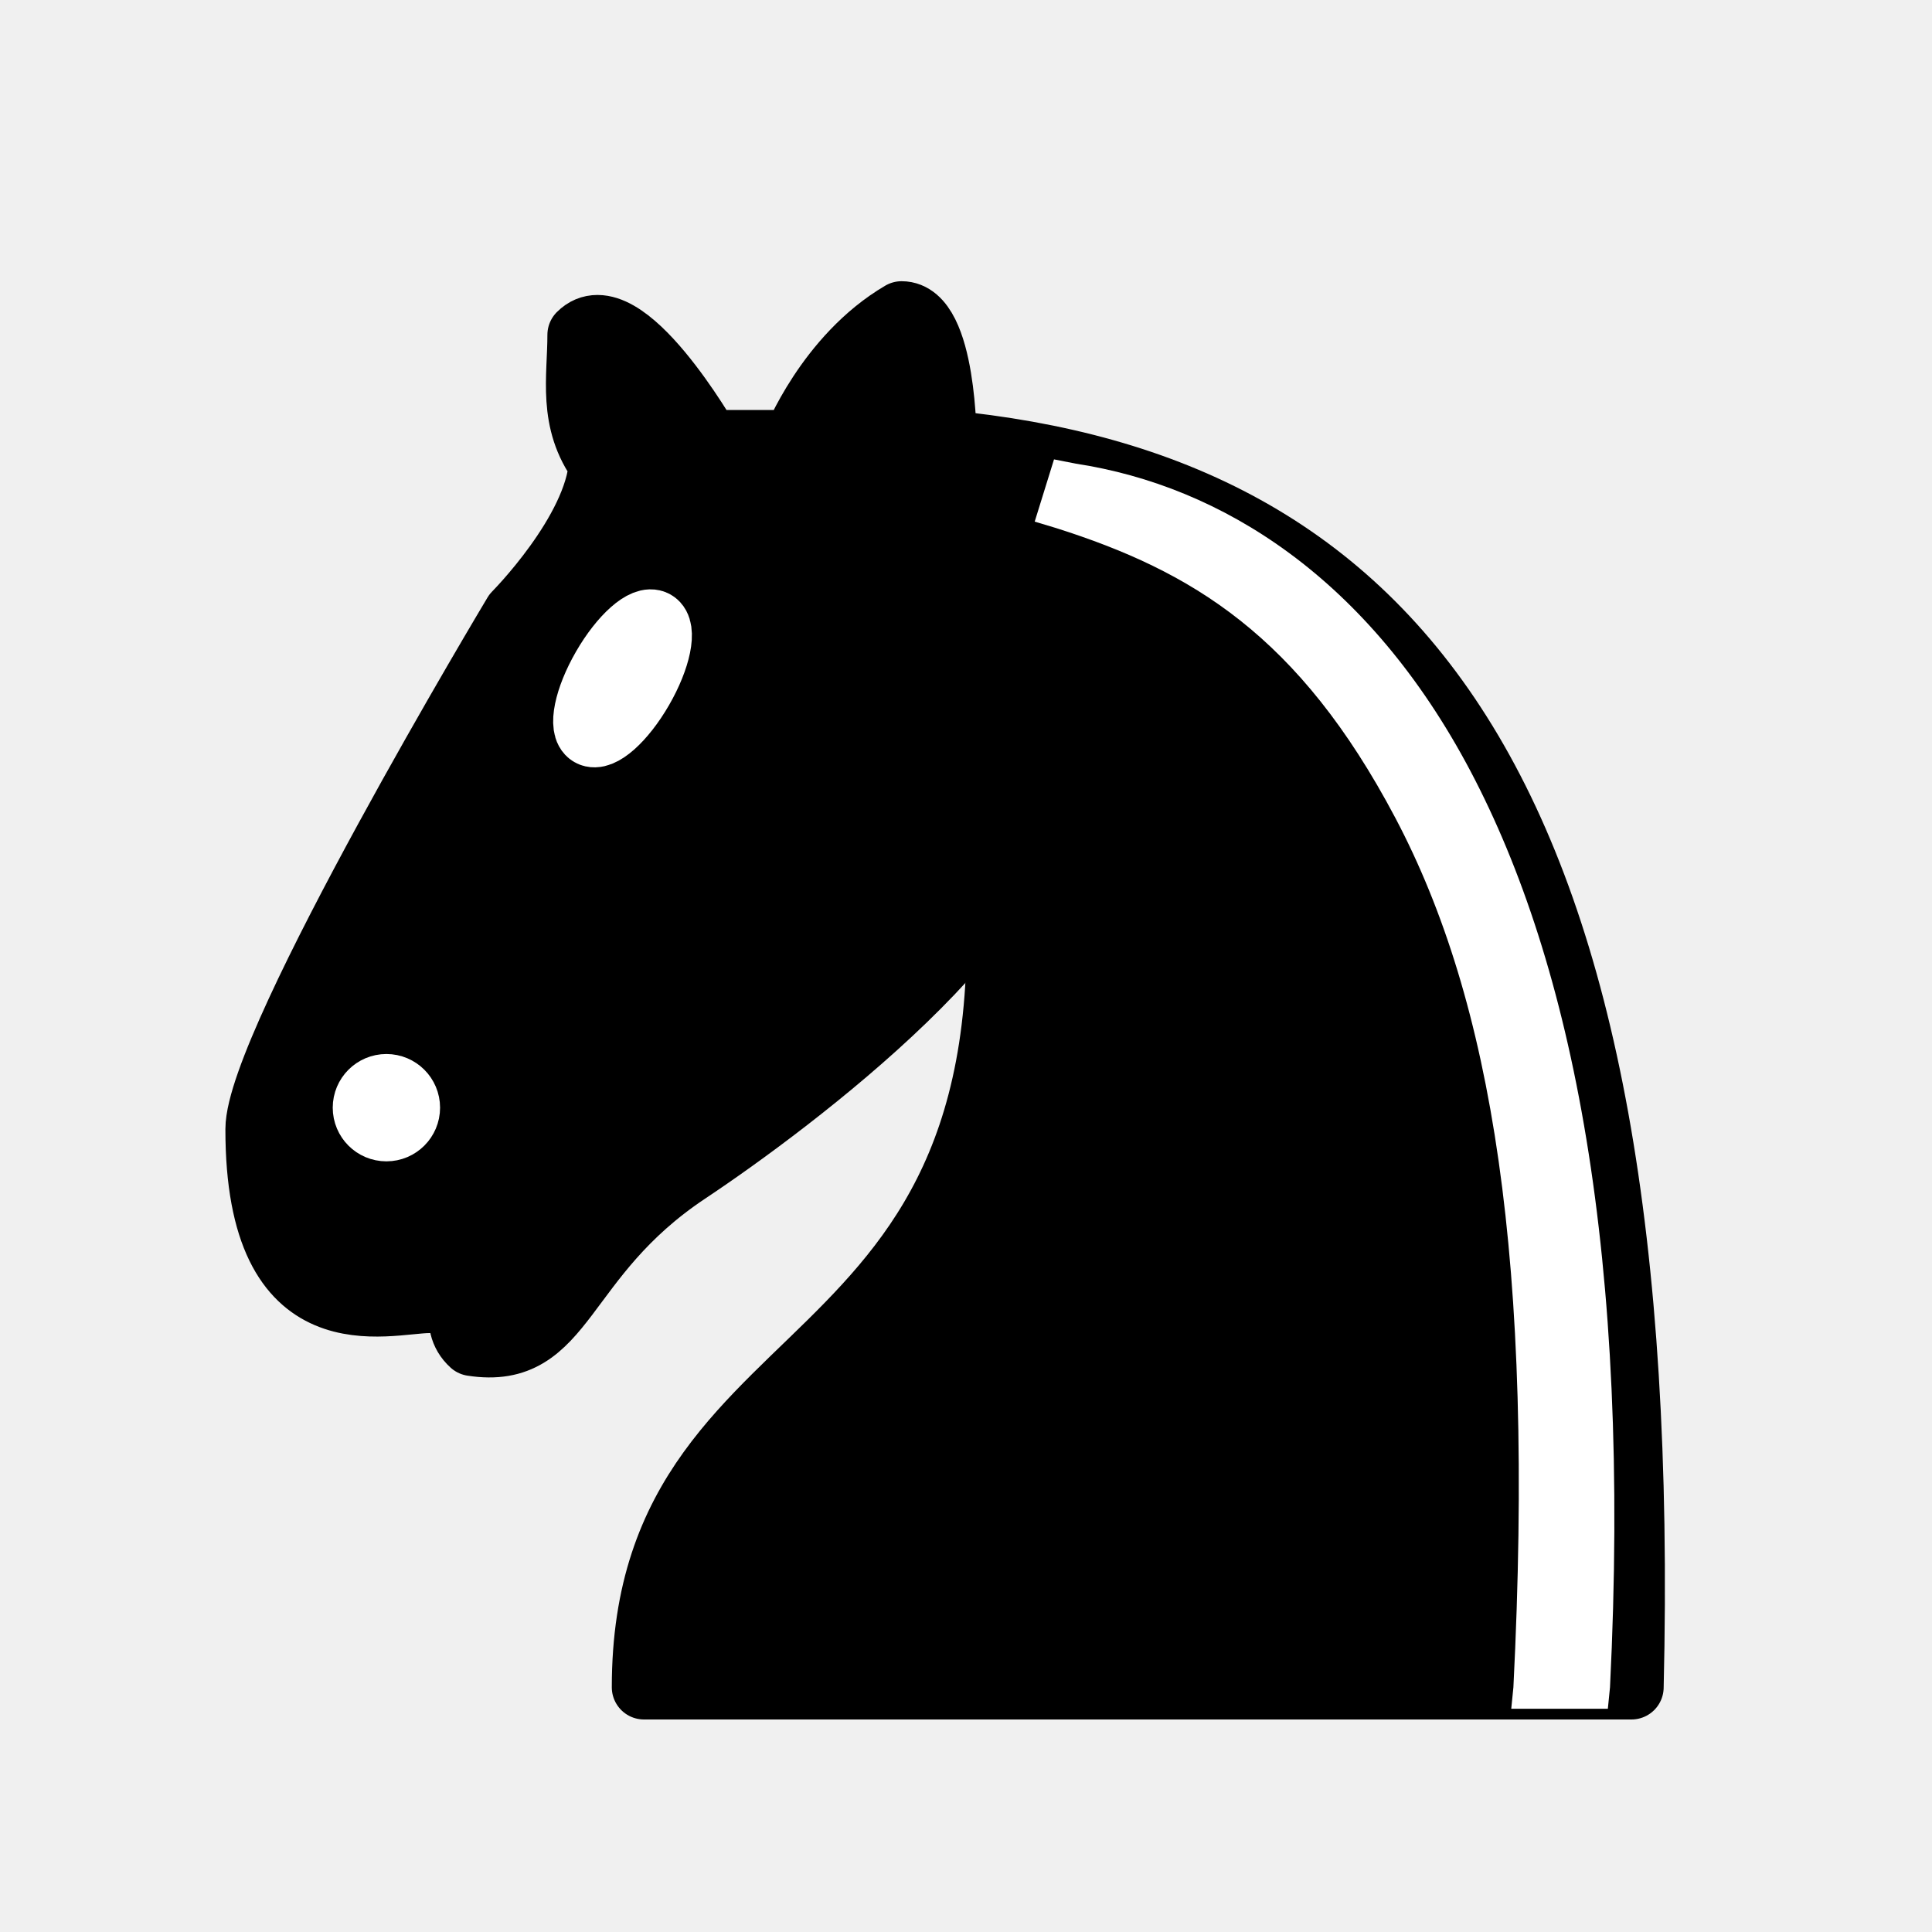
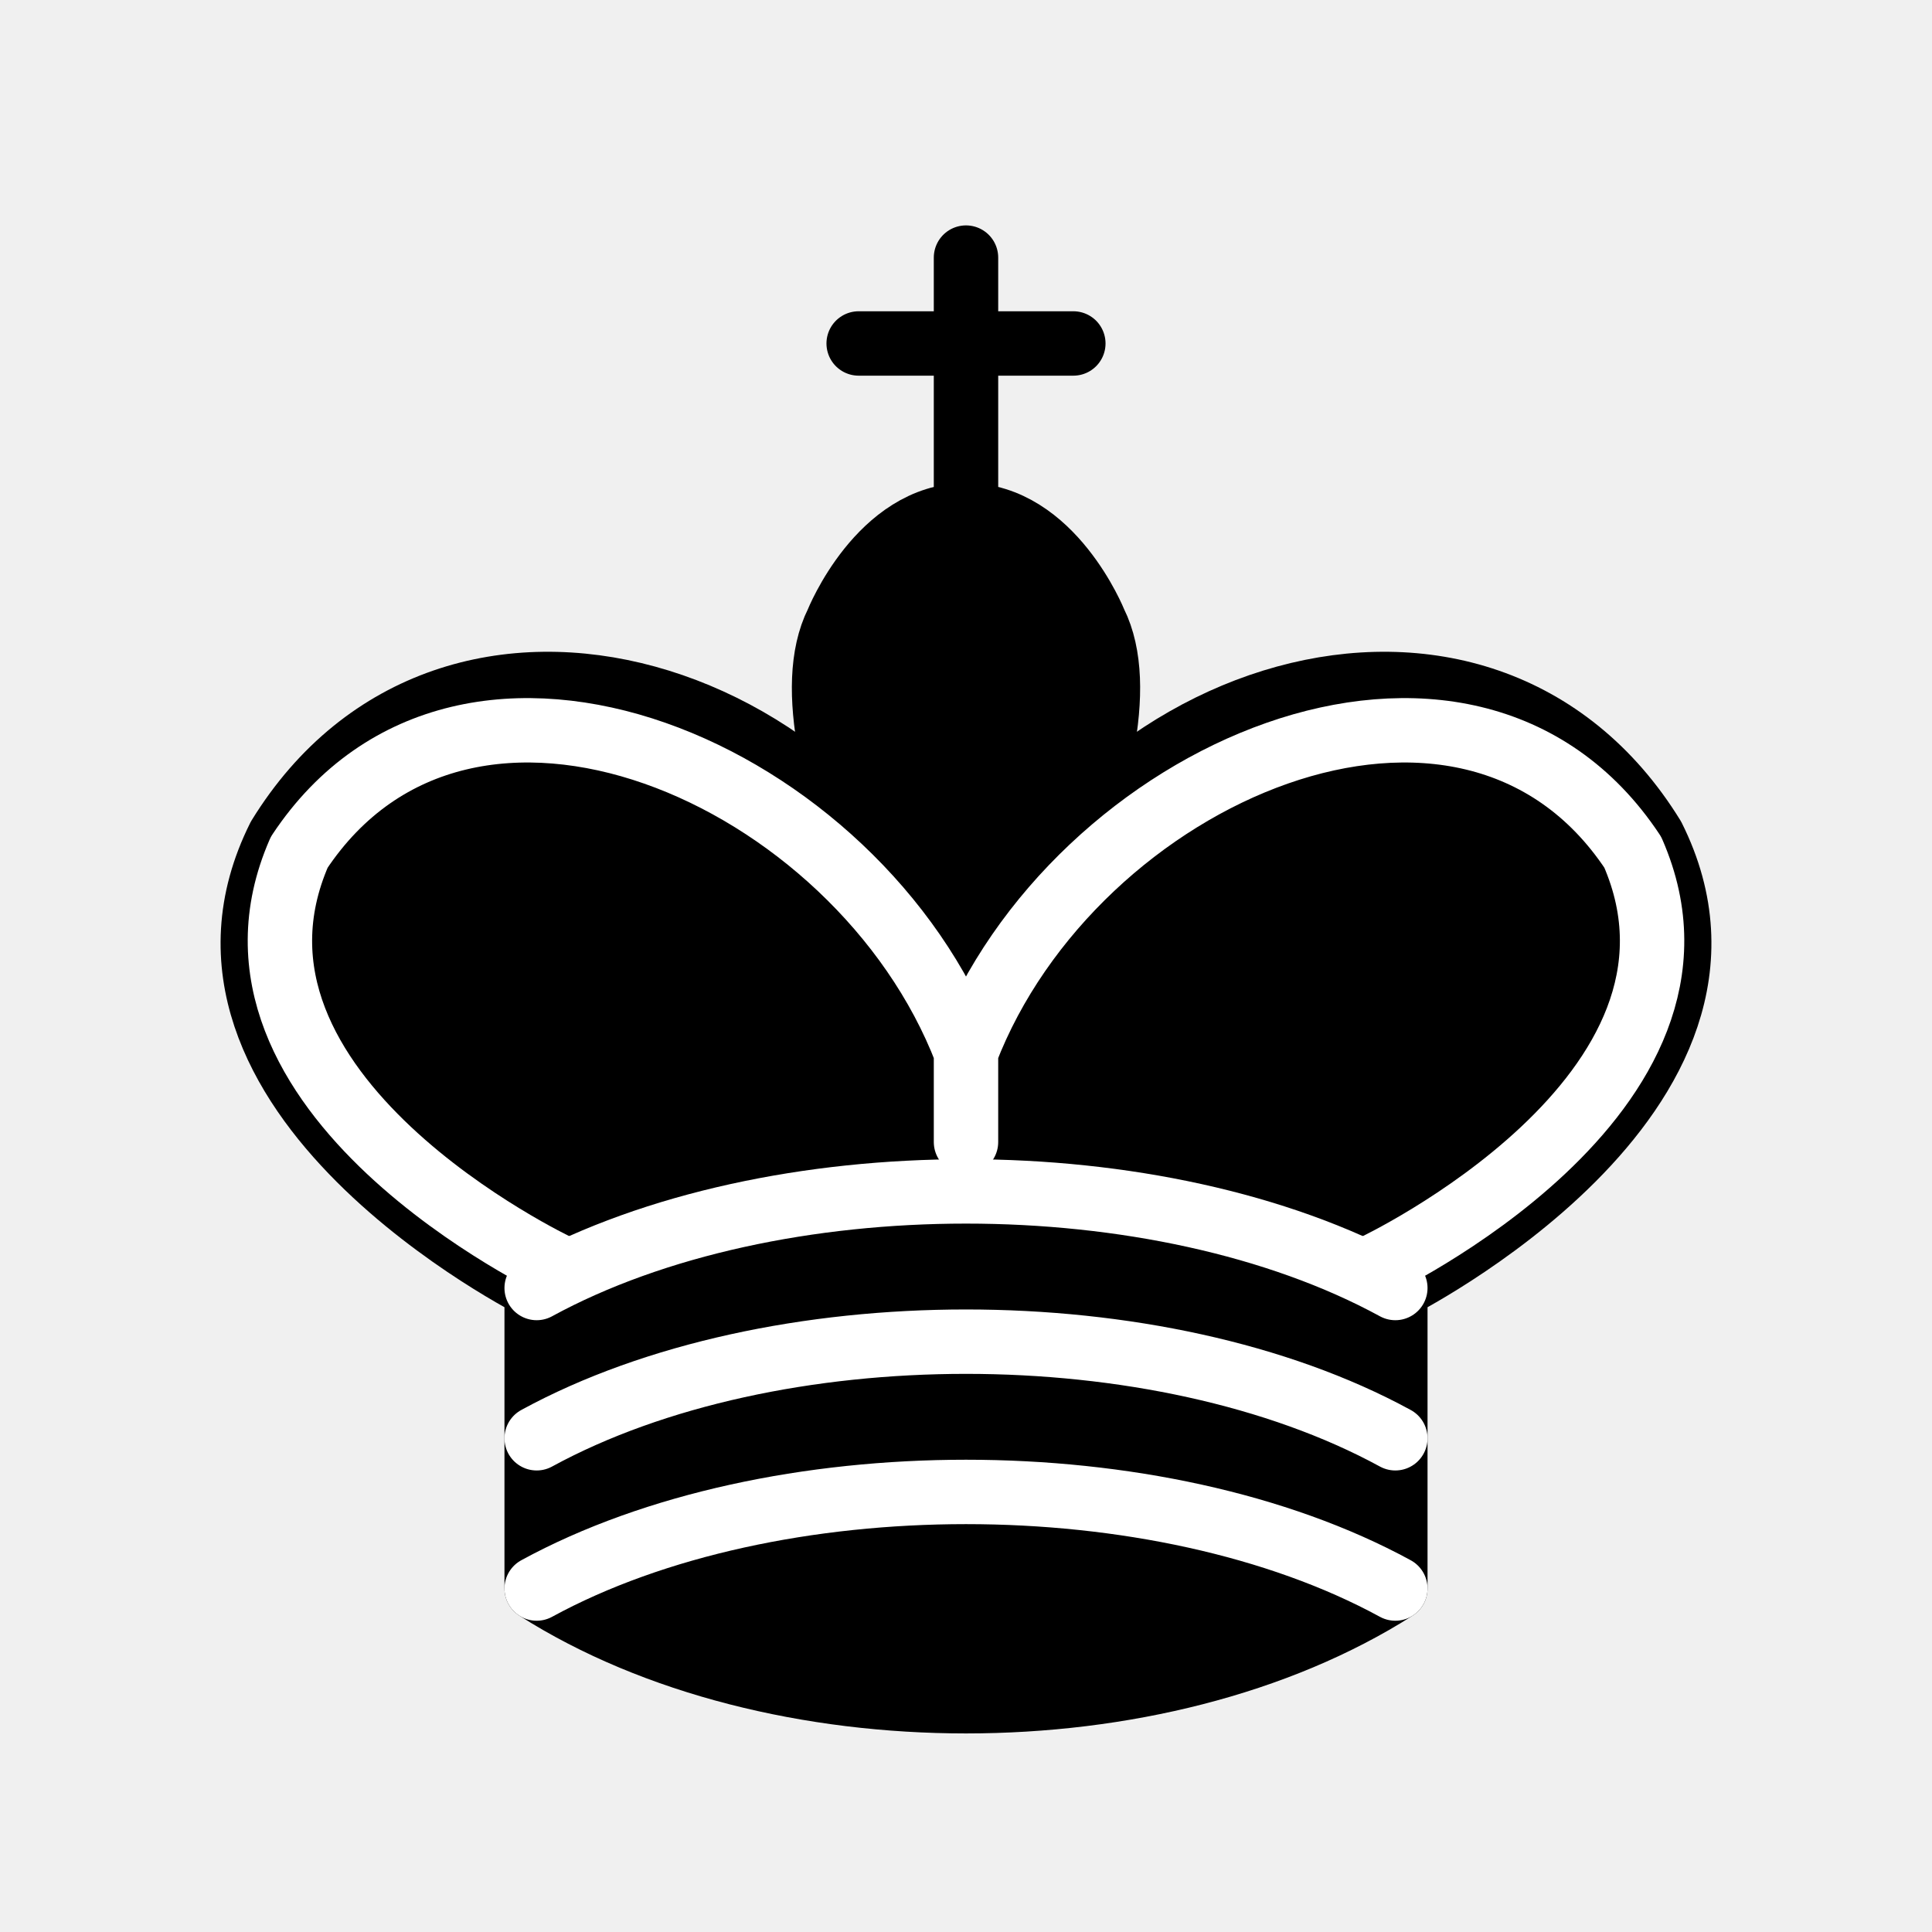
<svg xmlns="http://www.w3.org/2000/svg" version="1.1" width="45" height="45">
-   <g style="opacity:1; fill:none; fill-opacity:1; fill-rule:evenodd; stroke:#000000; stroke-width:1.5; stroke-linecap:round;stroke-linejoin:round;stroke-miterlimit:4; stroke-dasharray:none; stroke-opacity:1;" transform="translate(0,0.3)">
-     <path d="M 22,10 C 32.5,11 38.5,18 38,39 L 15,39 C 15,30 25,32.5 23,18" style="fill:#000000; stroke:#000000;" />
-     <path d="M 24,18 C 24.38,20.91 18.45,25.37 16,27 C 13,29 13.18,31.34 11,31 C 9.958,30.06 12.41,27.96 11,28 C 10,28 11.19,29.23 10,30 C 9,30 5.997,31 6,26 C 6,24 12,14 12,14 C 12,14 13.89,12.1 14,10.5 C 13.27,9.506 13.5,8.5 13.5,7.5 C 14.5,6.5 16.5,10 16.5,10 L 18.5,10 C 18.5,10 19.28,8.008 21,7 C 22,7 22,10 22,10" style="fill:#000000; stroke:#000000;" />
-     <path d="M 9.5 25.5 A 0.5 0.5 0 1 1 8.5,25.5 A 0.5 0.5 0 1 1 9.5 25.5 z" style="fill:#ffffff; stroke:#ffffff;" />
-     <path d="M 15 15.5 A 0.5 1.5 0 1 1  14,15.5 A 0.5 1.5 0 1 1  15 15.5 z" transform="matrix(0.866,0.5,-0.5,0.866,9.693,-5.173)" style="fill:#ffffff; stroke:#ffffff;" />
-     <path d="M 24.55,10.4 L 24.1,11.85 L 24.6,12 C 27.75,13 30.25,14.49 32.5,18.75 C 34.75,23.01 35.75,29.06 35.25,39 L 35.2,39.5 L 37.45,39.5 L 37.5,39 C 38,28.94 36.62,22.15 34.25,17.66 C 31.88,13.17 28.46,11.02 25.06,10.5 L 24.55,10.4 z " style="fill:#ffffff; stroke:none;" />
+   <g style="fill:none; fill-opacity:1; fill-rule:evenodd; stroke:#000000; stroke-width:1.5; stroke-linecap:round;stroke-linejoin:round;stroke-miterlimit:4; stroke-dasharray:none; stroke-opacity:1;">
+     <path d="M 22.5,11.63 L 22.5,6" style="fill:none; stroke:#000000; stroke-linejoin:miter;" id="path6570" />
+     <path d="M 22.5,25 C 22.5,25 27,17.5 25.5,14.5 C 25.5,14.5 24.5,12 22.5,12 C 20.5,12 19.5,14.5 19.5,14.5 C 18,17.5 22.5,25 22.5,25" style="fill:#000000;fill-opacity:1; stroke-linecap:butt; stroke-linejoin:miter;" />
+     <path d="M 12.5,37 C 18,40.5 27,40.5 32.5,37 L 32.5,30 C 32.5,30 41.5,25.5 38.5,19.5 C 34.5,13 25,16 22.5,23.5 L 22.5,27 L 22.5,23.5 C 20,16 10.5,13 6.5,19.5 C 3.5,25.5 12.5,30 12.5,30 L 12.5,37" style="fill:#000000; stroke:#000000;" />
+     <path d="M 20,8 L 25,8" style="fill:none; stroke:#000000; stroke-linejoin:miter;" />
+     <path d="M 32,29.5 C 32,29.5 40.5,25.5 38.03,19.85 C 34.15,14 25,18 22.5,24.5 L 22.5,26.6 L 22.5,24.5 C 20,18 10.85,14 6.97,19.85 C 4.5,25.5 13,29.5 13,29.5" style="fill:none; stroke:#ffffff;" />
+     <path d="M 12.5,30 C 18,27 27,27 32.5,30 M 12.5,33.5 C 18,30.5 27,30.5 32.5,33.5 M 12.5,37 C 18,34 27,34 32.5,37" style="fill:none; stroke:#ffffff;" />
  </g>
</svg>
